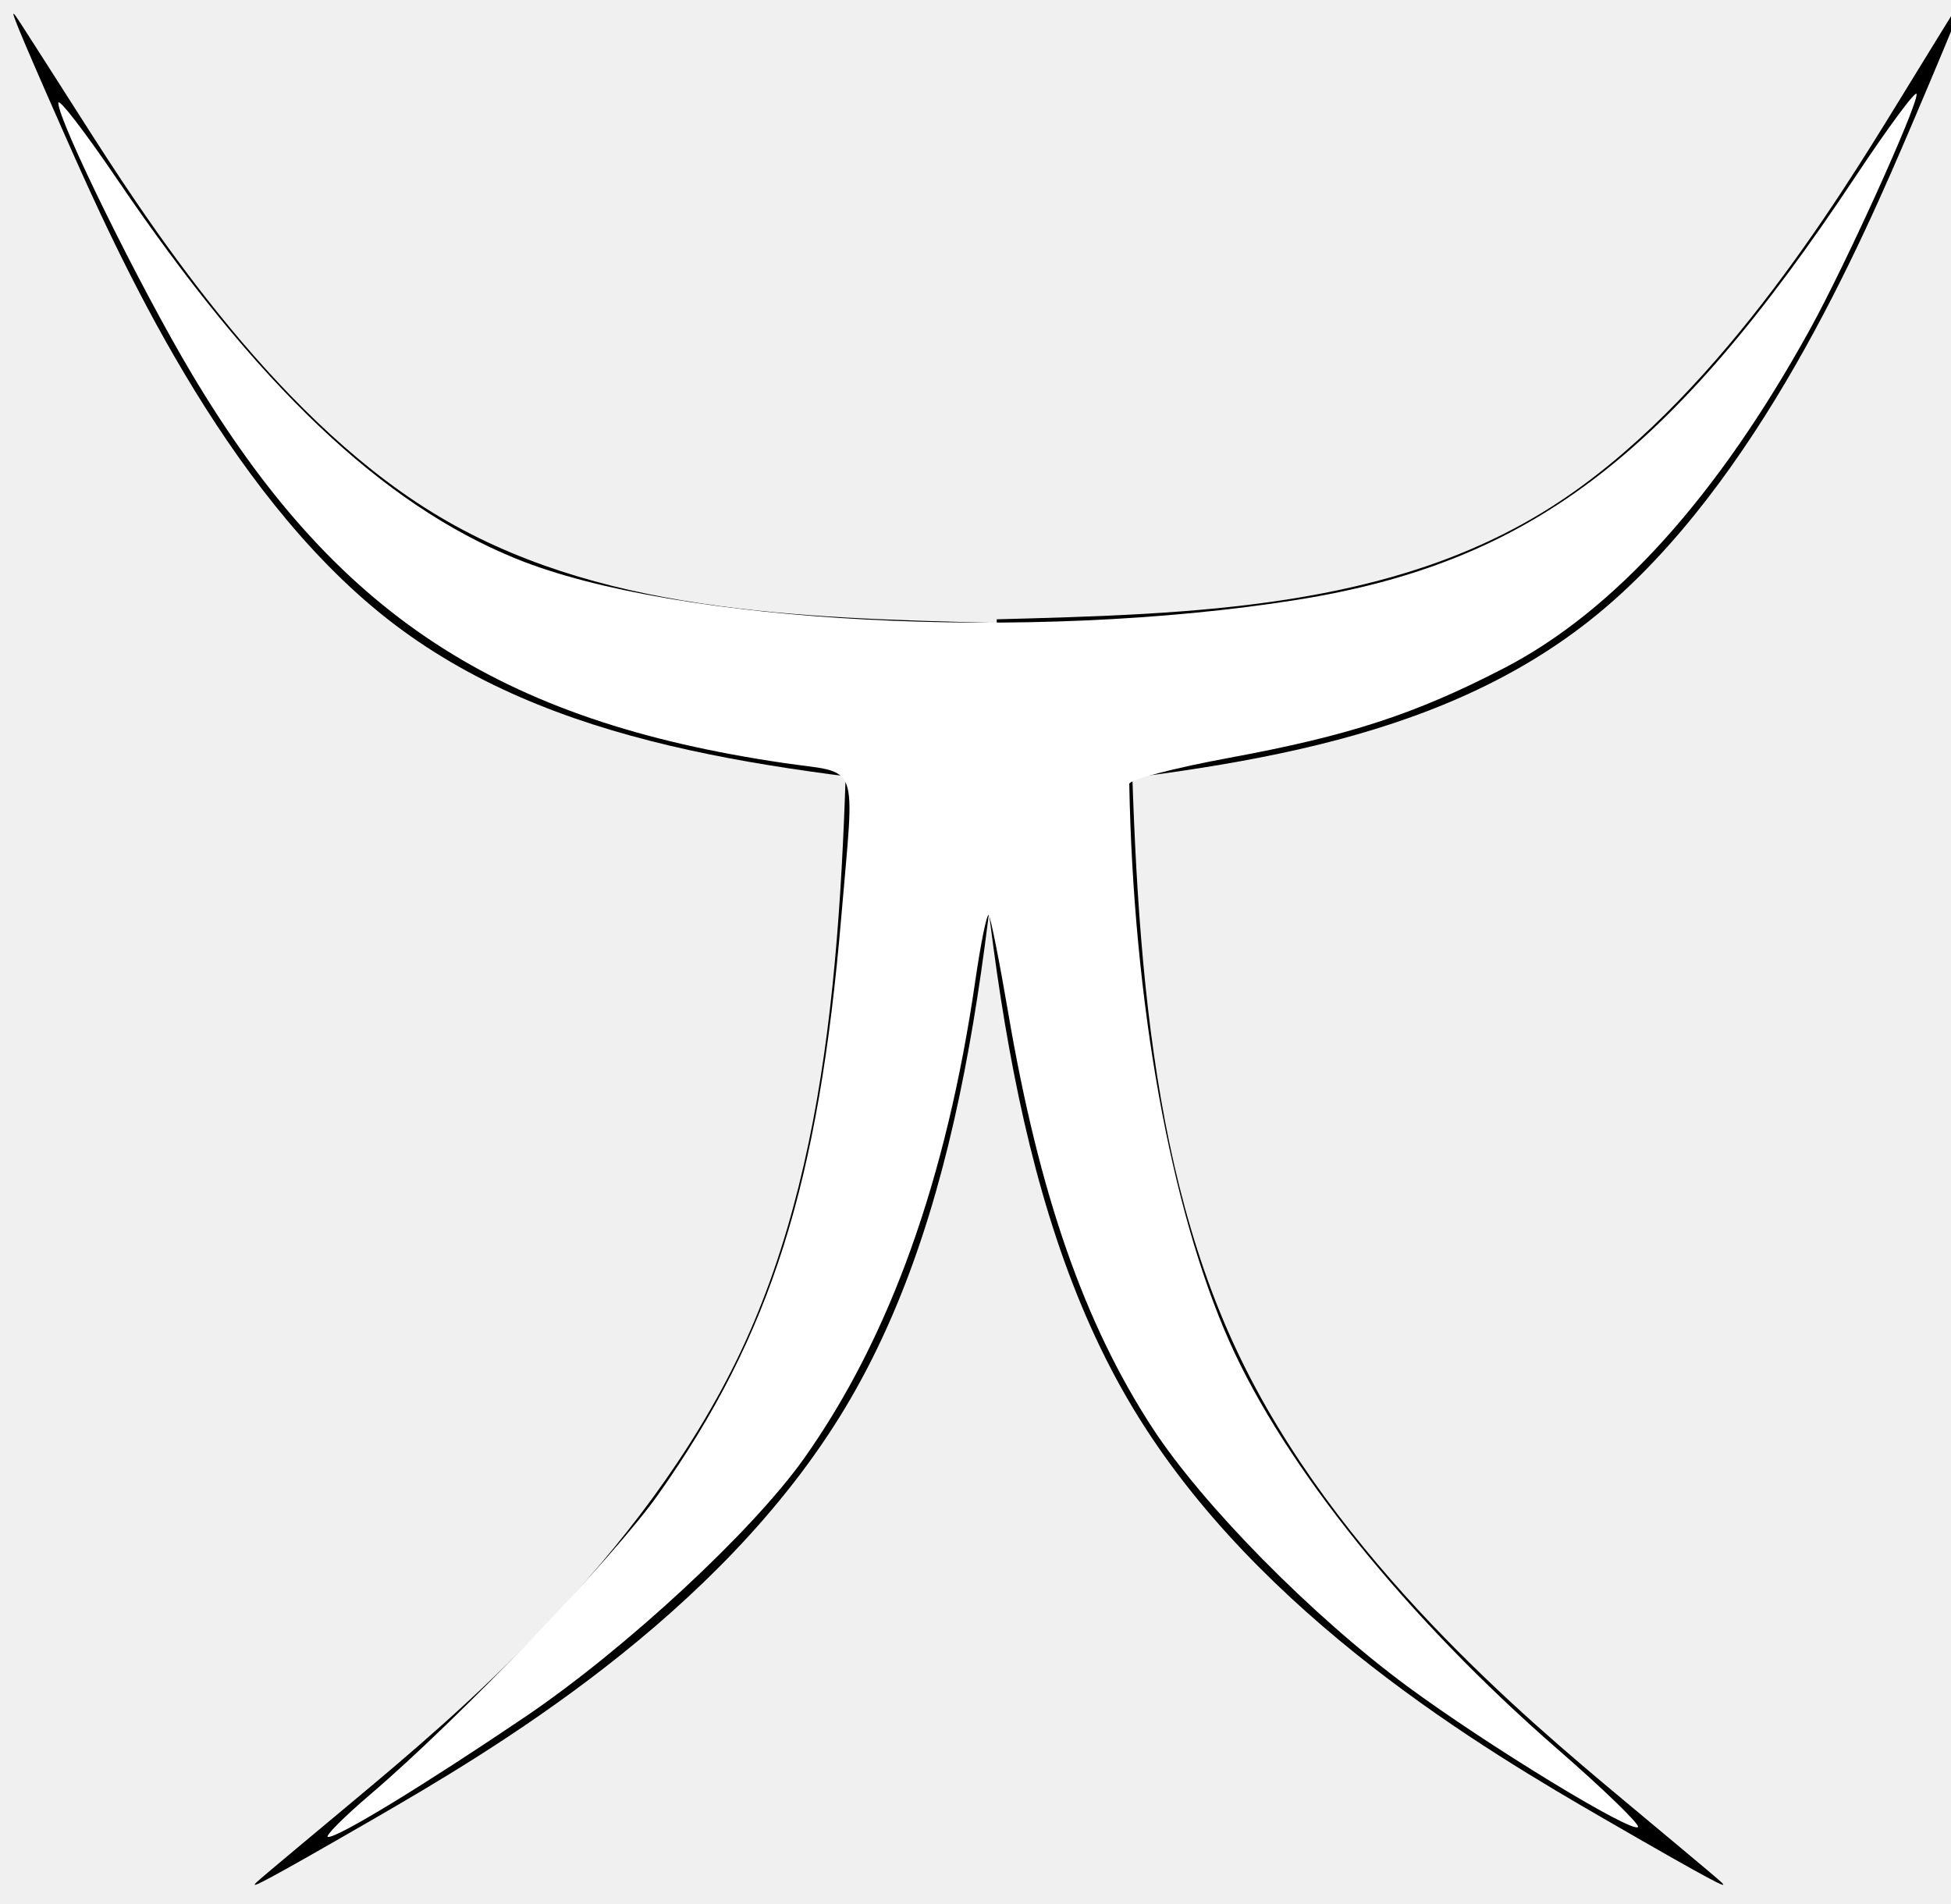
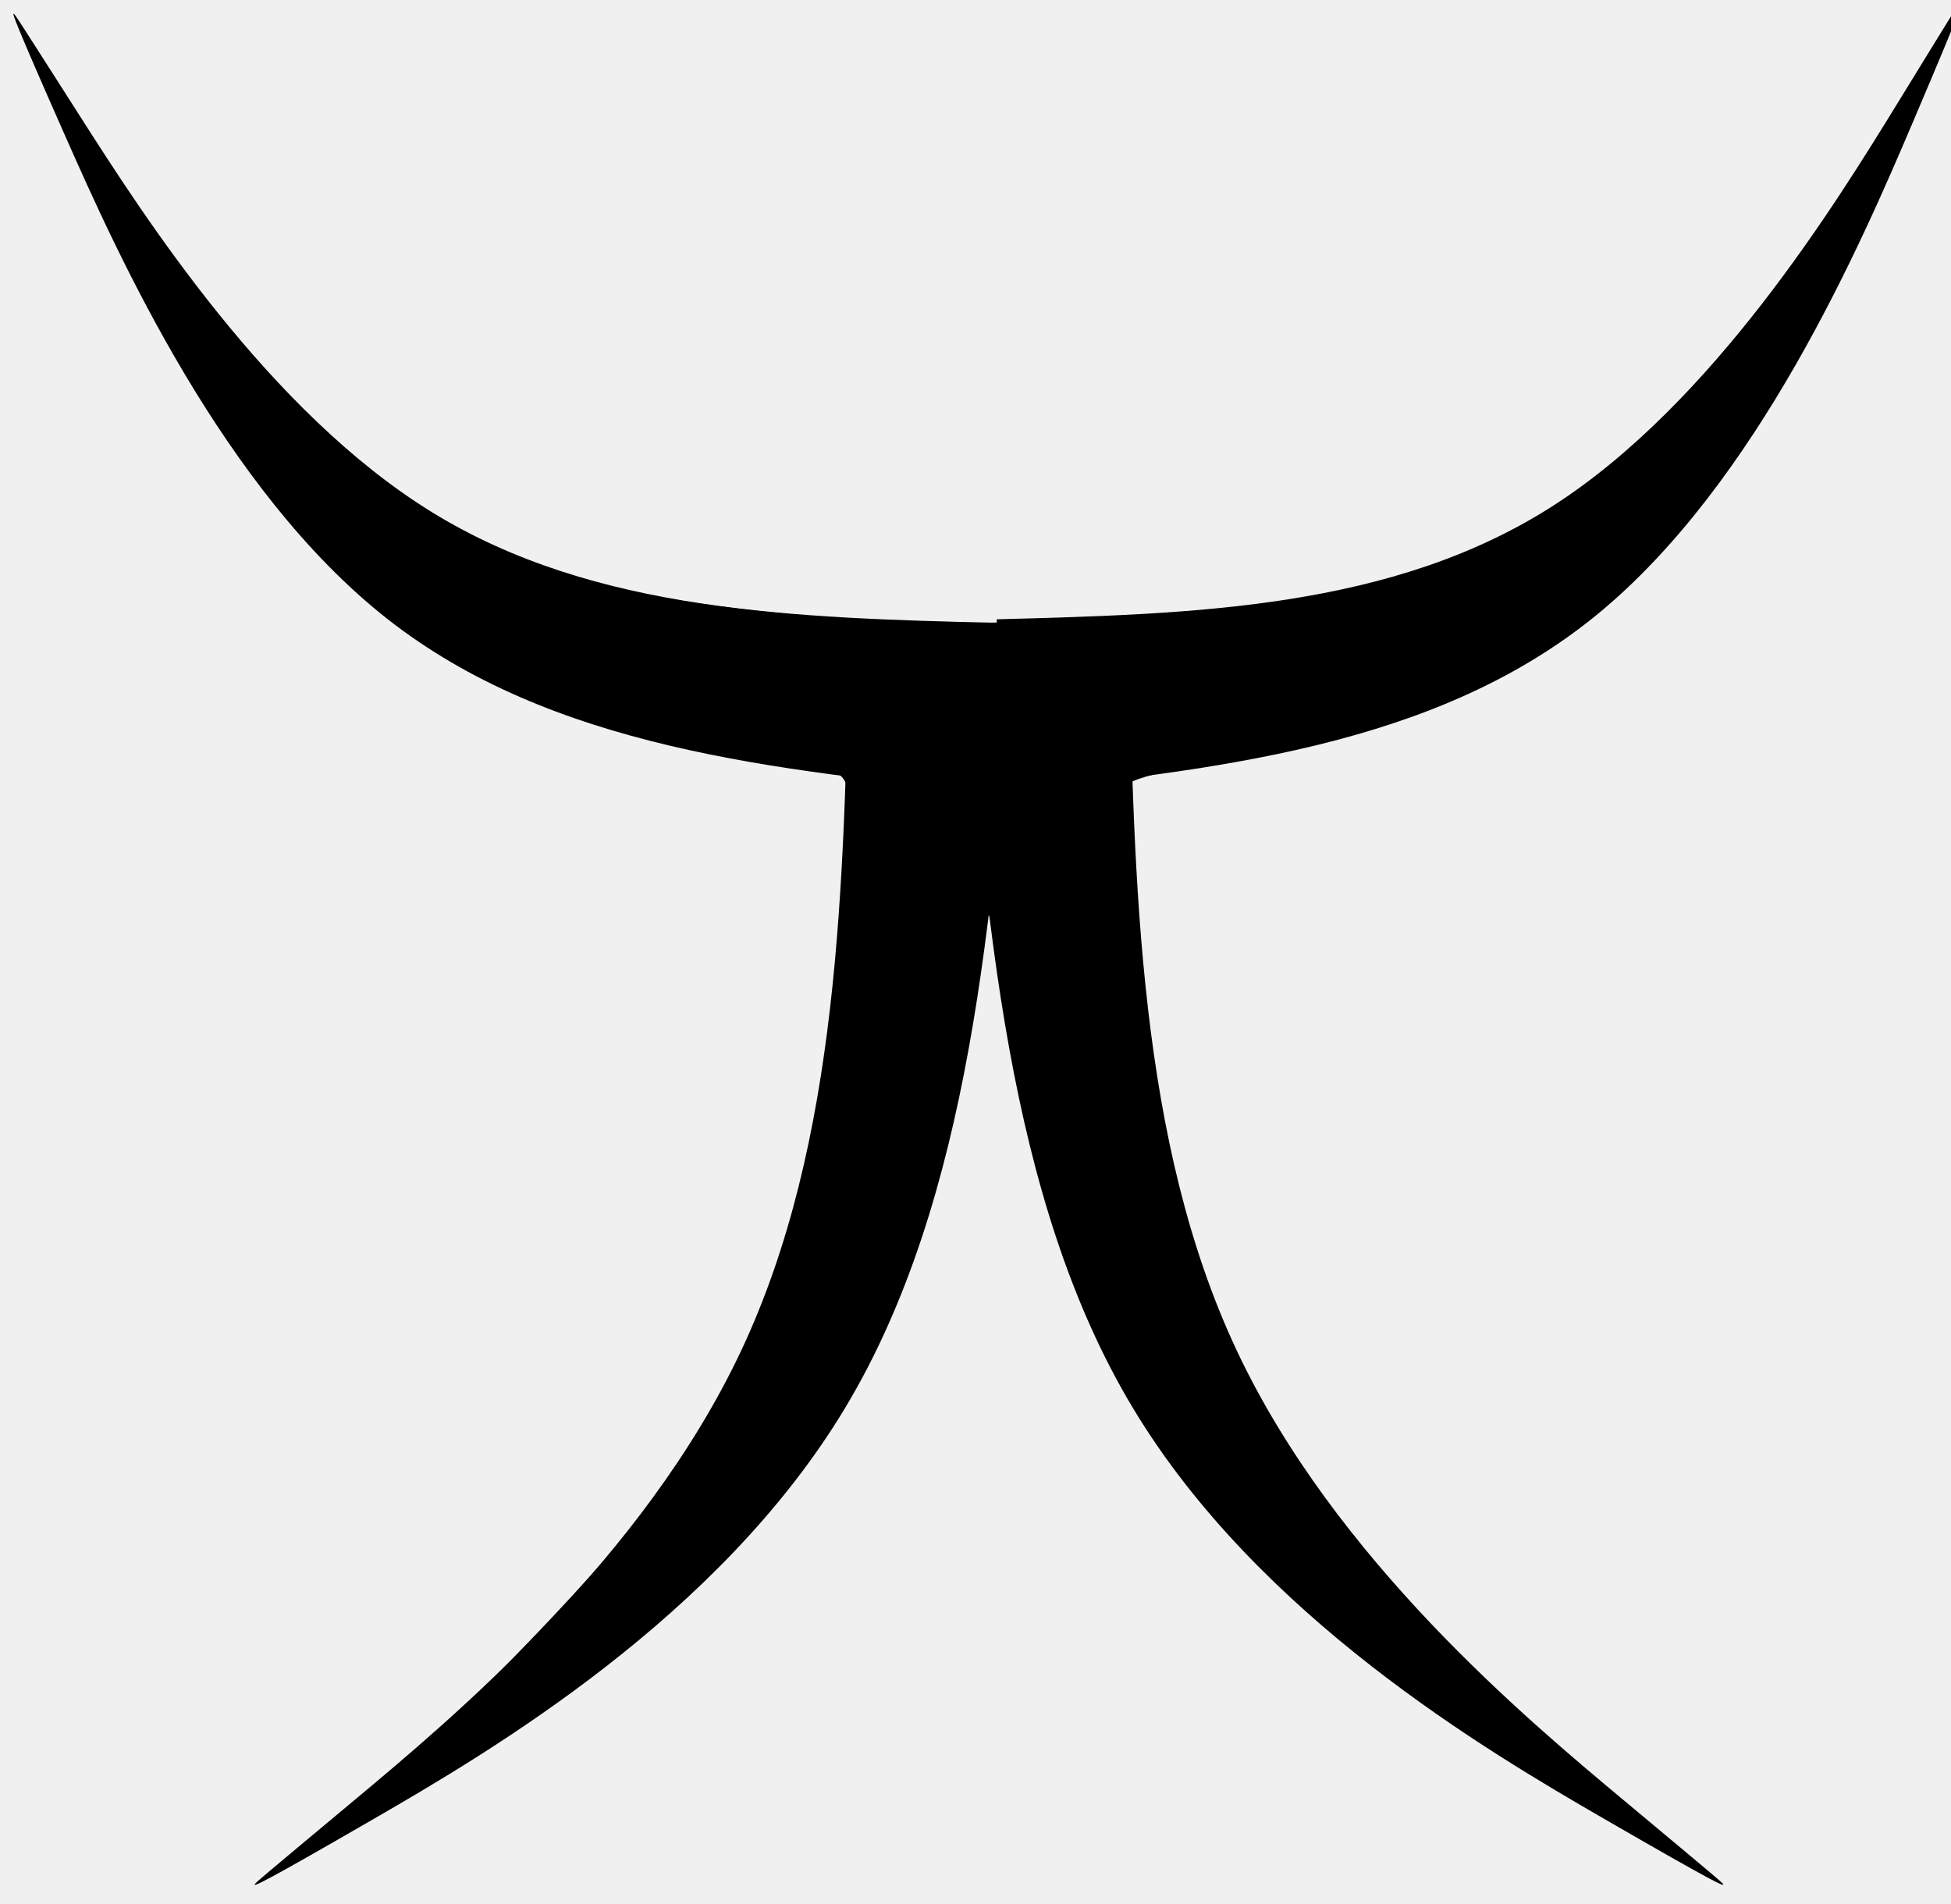
<svg xmlns="http://www.w3.org/2000/svg" width="108.479mm" height="105.833mm" viewBox="0 0 108.479 105.833" version="1.1" id="svg1">
  <defs id="defs1" />
  <g id="layer1">
    <path style="fill:#000000;fill-opacity:1;stroke-width:0.265" d="m 135.288,50.394 c 22.295,2.586 44.59,5.173 61.028,19.866 16.438,14.694 27.016,41.492 32.302,55.076 5.286,13.583 5.278,13.949 5.18,13.958 -0.098,0.009 -0.286,-0.339 -6.661,-11.691 C 220.762,116.252 208.2,93.897 191.825,82.425 175.45,70.953 155.264,70.366 135.077,69.779" id="path2" transform="matrix(0,0.7069532,-0.4754615,0,80.39293,-60.48983)" />
    <path style="fill:#000000;fill-opacity:1;stroke-width:0.265" d="m 135.288,50.394 c 22.295,2.586 44.59,5.173 61.028,19.866 16.438,14.694 27.016,41.492 32.302,55.076 5.286,13.583 5.278,13.949 5.18,13.958 -0.098,0.009 -0.286,-0.339 -6.661,-11.691 C 220.762,116.252 208.2,93.897 191.825,82.425 175.45,70.953 155.264,70.366 135.077,69.779" id="path3" transform="matrix(0.5445946,0,0,-0.4977091,-18.14165,69.16692)" />
    <path style="fill:#000000;fill-opacity:1;stroke-width:0.265" d="m 135.288,50.394 c 22.295,2.586 44.59,5.173 61.028,19.866 16.438,14.694 27.016,41.492 32.302,55.076 5.286,13.583 5.278,13.949 5.18,13.958 -0.098,0.009 -0.286,-0.339 -6.661,-11.691 C 220.762,116.252 208.2,93.897 191.825,82.425 175.45,70.953 155.264,70.366 135.077,69.779" id="path4" transform="matrix(-0.5539792,0,0,-0.4872853,130.2782,68.64162)" />
    <path style="fill:#000000;fill-opacity:1;stroke-width:0.265" d="m 135.288,50.394 c 22.295,2.586 44.59,5.173 61.028,19.866 16.438,14.694 27.016,41.492 32.302,55.076 5.286,13.583 5.278,13.949 5.18,13.958 -0.098,0.009 -0.286,-0.339 -6.661,-11.691 C 220.762,116.252 208.2,93.897 191.825,82.425 175.45,70.953 155.264,70.366 135.077,69.779" id="path6" transform="matrix(0,0.7069532,0.4754615,0,29.58682,-60.48983)" />
    <path style="fill:#000000;fill-opacity:1;stroke-width:1.751" d="m 77.053,377.851 c 19.721,-16.796 47.964,-45.59 58.858,-60.008 26.586,-35.184 37.659,-71.333 41.892,-136.76 l 1.2,-18.554 -13.763,-2.136 C 93.932,149.327 60.867,123.114 24.417,48.745 17.73,35.102 12.258,22.925 12.258,21.686 c 0,-1.24 5.186,5.557 11.525,15.104 15.942,24.011 25.987,36.266 43.072,52.55 17.032,16.233 31.968,25.5 50.655,31.427 15.689,4.976 45.249,9.645 62.213,9.825 6.619,0.07 16.171,0.717 21.227,1.437 5.057,0.72 9.194,0.785 9.194,0.145 0,-0.641 10.836,-1.661 24.079,-2.268 40.44,-1.853 68.128,-8.278 89.459,-20.759 17.164,-10.043 44.83,-39.412 63.017,-66.897 8.842,-13.363 16.077,-23.481 16.077,-22.485 0,3.409 -17.226,39.995 -26.058,55.343 -20.802,36.151 -38.537,54.381 -65.88,67.723 -17.739,8.655 -43.761,16.138 -64.139,18.444 l -10.36,1.172 0.827,5.461 c 0.455,3.004 1.313,14.524 1.906,25.6 2.674,49.868 14.613,88.4 37.17,119.957 11.506,16.097 32.841,38.68 52.77,55.858 8.824,7.606 15.674,14.199 15.221,14.652 -1.166,1.166 -28.89,-15.652 -46.529,-28.226 -20.421,-14.557 -46.466,-40.998 -56.768,-57.632 -14.354,-23.176 -24.157,-53.133 -30.221,-92.35 -1.713,-11.076 -3.342,-18.169 -3.621,-15.761 -5.74,49.53 -18.692,89.114 -38.121,116.507 -10.895,15.361 -37.623,40.132 -58.698,54.399 -18.954,12.831 -39.499,25.26 -41.634,25.185 -0.671,-0.024 3.115,-3.734 8.412,-8.246 z" id="path8" transform="scale(0.2645833)" />
    <path style="fill:#000000;fill-opacity:1;stroke-width:1.751" d="m 77.053,377.938 c 5.297,-4.464 19.914,-18.433 32.481,-31.041 48.307,-48.466 62.989,-84.125 68.27,-165.814 l 1.2,-18.554 -13.763,-2.136 C 103.412,150.798 70.483,129.235 40.309,78.581 29.685,60.745 12.258,25.259 12.258,21.46 c 0,-1.12 6.811,8.052 15.135,20.384 26.522,39.289 54.946,65.467 82.702,76.167 27.513,10.606 71.577,15.113 120.148,12.287 61.921,-3.602 86.814,-11.995 115.992,-39.107 14.942,-13.884 30.378,-33.081 45.825,-56.99 5.894,-9.122 10.716,-15.694 10.716,-14.604 0,3.55 -17.014,39.797 -26.058,55.514 -20.802,36.151 -38.537,54.381 -65.88,67.723 -17.723,8.647 -43.759,16.138 -64.087,18.438 l -10.308,1.166 0.795,6.343 c 0.437,3.488 1.267,14.617 1.843,24.73 4.348,76.232 27.973,122.396 90.013,175.882 8.78,7.569 15.6,14.125 15.157,14.568 -1.233,1.233 -33.341,-18.365 -49.135,-29.991 -19.491,-14.347 -44.128,-39.708 -53.97,-55.555 -14.158,-22.796 -23.336,-49.85 -29.292,-86.341 -1.871,-11.462 -3.634,-21.072 -3.918,-21.356 -0.284,-0.284 -2.336,10.276 -4.56,23.466 -6.627,39.308 -17.51,68.515 -34.402,92.332 -10.895,15.361 -37.623,40.132 -58.698,54.399 -18.954,12.831 -39.499,25.26 -41.634,25.185 -0.671,-0.024 3.115,-3.695 8.412,-8.159 z" id="path9" transform="scale(0.2645833)" />
    <path style="fill:#000000;fill-opacity:1;stroke-width:1.751" d="m 77.928,376.922 c 70.448,-60.961 91.827,-100.436 98.858,-182.538 0.99,-11.558 1.808,-23.485 1.818,-26.504 l 0.018,-5.49 -13.758,-2.012 C 104.715,151.582 70.352,129.016 40.309,78.581 29.707,60.782 12.258,25.262 12.258,21.476 c 0,-1.111 5.459,6.027 12.13,15.861 32.088,47.302 59.447,72.104 91.191,82.668 26.989,8.981 69.97,12.861 114.142,10.303 34.596,-2.003 49.43,-4.263 69.011,-10.51 33.43,-10.666 60.641,-35.457 92.089,-83.9 6.565,-10.113 11.941,-17.396 11.946,-16.185 0.018,3.985 -17.379,40.839 -26.966,57.128 -21.054,35.771 -37.762,52.734 -64.962,65.956 -18.778,9.128 -36.569,14.415 -59.815,17.776 l -14.542,2.103 0.775,6.221 c 0.426,3.422 1.247,14.496 1.824,24.609 2.201,38.6 11.122,74.521 24.788,99.818 12.704,23.516 36.329,51.083 64.676,75.469 9.126,7.851 16.187,14.681 15.69,15.178 -1.341,1.341 -31.674,-17.154 -48.498,-29.57 C 277.205,340.727 253.296,316.854 243.336,302.082 228.513,280.099 216.352,243.824 209.873,202.264 l -2.048,-13.134 -4.073,23.641 c -6.956,40.377 -17.954,70.02 -34.779,93.742 -10.895,15.361 -37.623,40.132 -58.698,54.399 -19.066,12.907 -39.525,25.274 -41.634,25.165 -0.671,-0.035 3.509,-4.154 9.288,-9.155 z" id="path10" transform="scale(0.2645833)" />
-     <path style="fill:#ffffff;fill-opacity:1;stroke-width:1.751" d="m 77.928,377.038 c 18.628,-15.913 51.053,-49.706 60.402,-62.95 23.687,-33.555 33.683,-65.116 38.47,-121.456 2.826,-33.258 4.063,-29.915 -11.937,-32.255 C 104.692,151.579 70.355,129.02 40.276,78.525 29.343,60.172 12.258,25.479 12.258,21.632 c 0,-1.197 5.562,6.023 12.36,16.044 29.395,43.332 55.621,68.277 83.836,79.742 33.597,13.652 108.112,17.577 164.122,8.646 48.785,-7.779 78.35,-30.183 117.311,-88.9 7.089,-10.683 12.888,-18.495 12.888,-17.36 0,2.924 -14.915,35.811 -22.389,49.367 -19.416,35.216 -41.075,59.215 -64.295,71.241 -18.666,9.667 -32.56,14.202 -57.79,18.861 -11.558,2.134 -21.001,4.603 -20.985,5.485 0.851,45.828 8.654,89.296 21.032,117.167 11.665,26.266 37.267,58.08 68.929,85.654 9.804,8.538 17.426,15.922 16.939,16.41 -1.326,1.326 -31.758,-17.246 -48.481,-29.588 -19.913,-14.696 -43.027,-38.132 -53.563,-54.309 -14.38,-22.081 -23.827,-49.263 -30.278,-87.125 -1.869,-10.967 -3.719,-20.262 -4.113,-20.655 -0.393,-0.393 -1.663,5.822 -2.823,13.811 -6.052,41.713 -17.99,75.012 -35.987,100.388 -10.914,15.388 -37.65,40.154 -58.698,54.373 -21.36,14.43 -39.164,25.281 -41.331,25.191 -0.837,-0.035 3.206,-4.102 8.985,-9.039 z" id="path11" transform="scale(0.2645833)" />
+     <path style="fill-opacity:1;stroke-width:1.751" d="m 77.928,377.038 c 18.628,-15.913 51.053,-49.706 60.402,-62.95 23.687,-33.555 33.683,-65.116 38.47,-121.456 2.826,-33.258 4.063,-29.915 -11.937,-32.255 C 104.692,151.579 70.355,129.02 40.276,78.525 29.343,60.172 12.258,25.479 12.258,21.632 c 0,-1.197 5.562,6.023 12.36,16.044 29.395,43.332 55.621,68.277 83.836,79.742 33.597,13.652 108.112,17.577 164.122,8.646 48.785,-7.779 78.35,-30.183 117.311,-88.9 7.089,-10.683 12.888,-18.495 12.888,-17.36 0,2.924 -14.915,35.811 -22.389,49.367 -19.416,35.216 -41.075,59.215 -64.295,71.241 -18.666,9.667 -32.56,14.202 -57.79,18.861 -11.558,2.134 -21.001,4.603 -20.985,5.485 0.851,45.828 8.654,89.296 21.032,117.167 11.665,26.266 37.267,58.08 68.929,85.654 9.804,8.538 17.426,15.922 16.939,16.41 -1.326,1.326 -31.758,-17.246 -48.481,-29.588 -19.913,-14.696 -43.027,-38.132 -53.563,-54.309 -14.38,-22.081 -23.827,-49.263 -30.278,-87.125 -1.869,-10.967 -3.719,-20.262 -4.113,-20.655 -0.393,-0.393 -1.663,5.822 -2.823,13.811 -6.052,41.713 -17.99,75.012 -35.987,100.388 -10.914,15.388 -37.65,40.154 -58.698,54.373 -21.36,14.43 -39.164,25.281 -41.331,25.191 -0.837,-0.035 3.206,-4.102 8.985,-9.039 z" id="path11" transform="scale(0.2645833)" />
  </g>
</svg>
